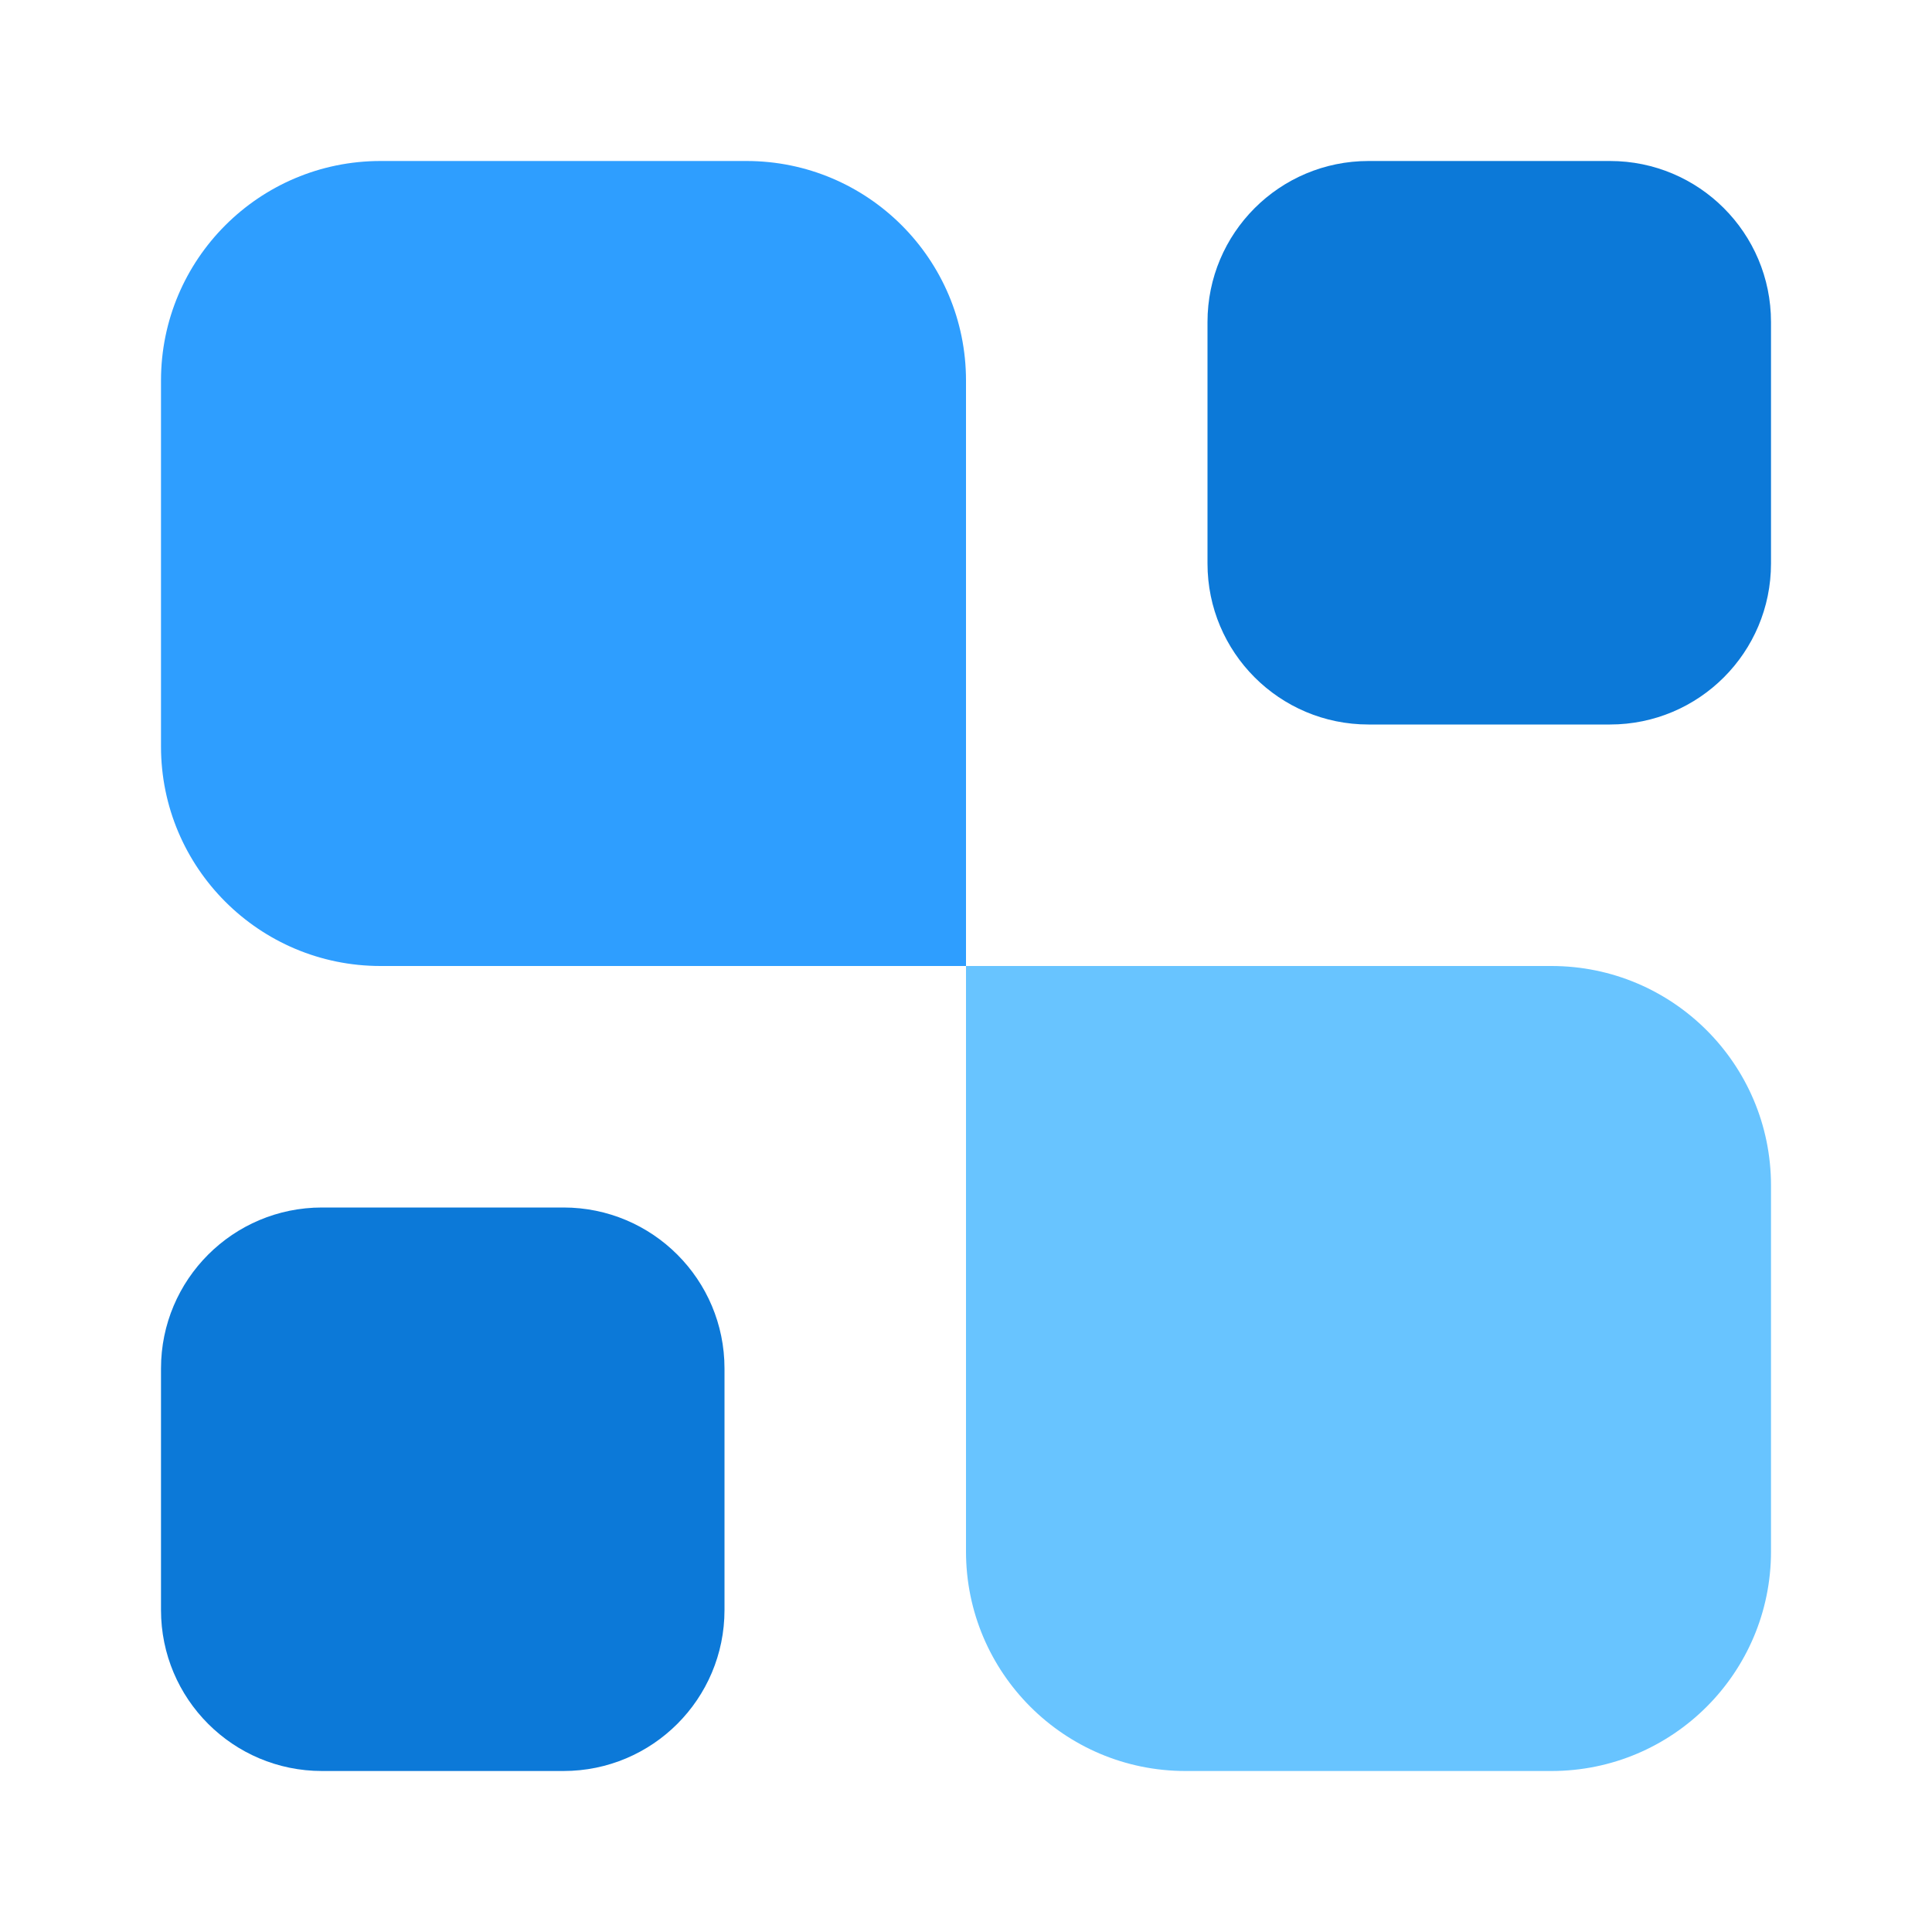
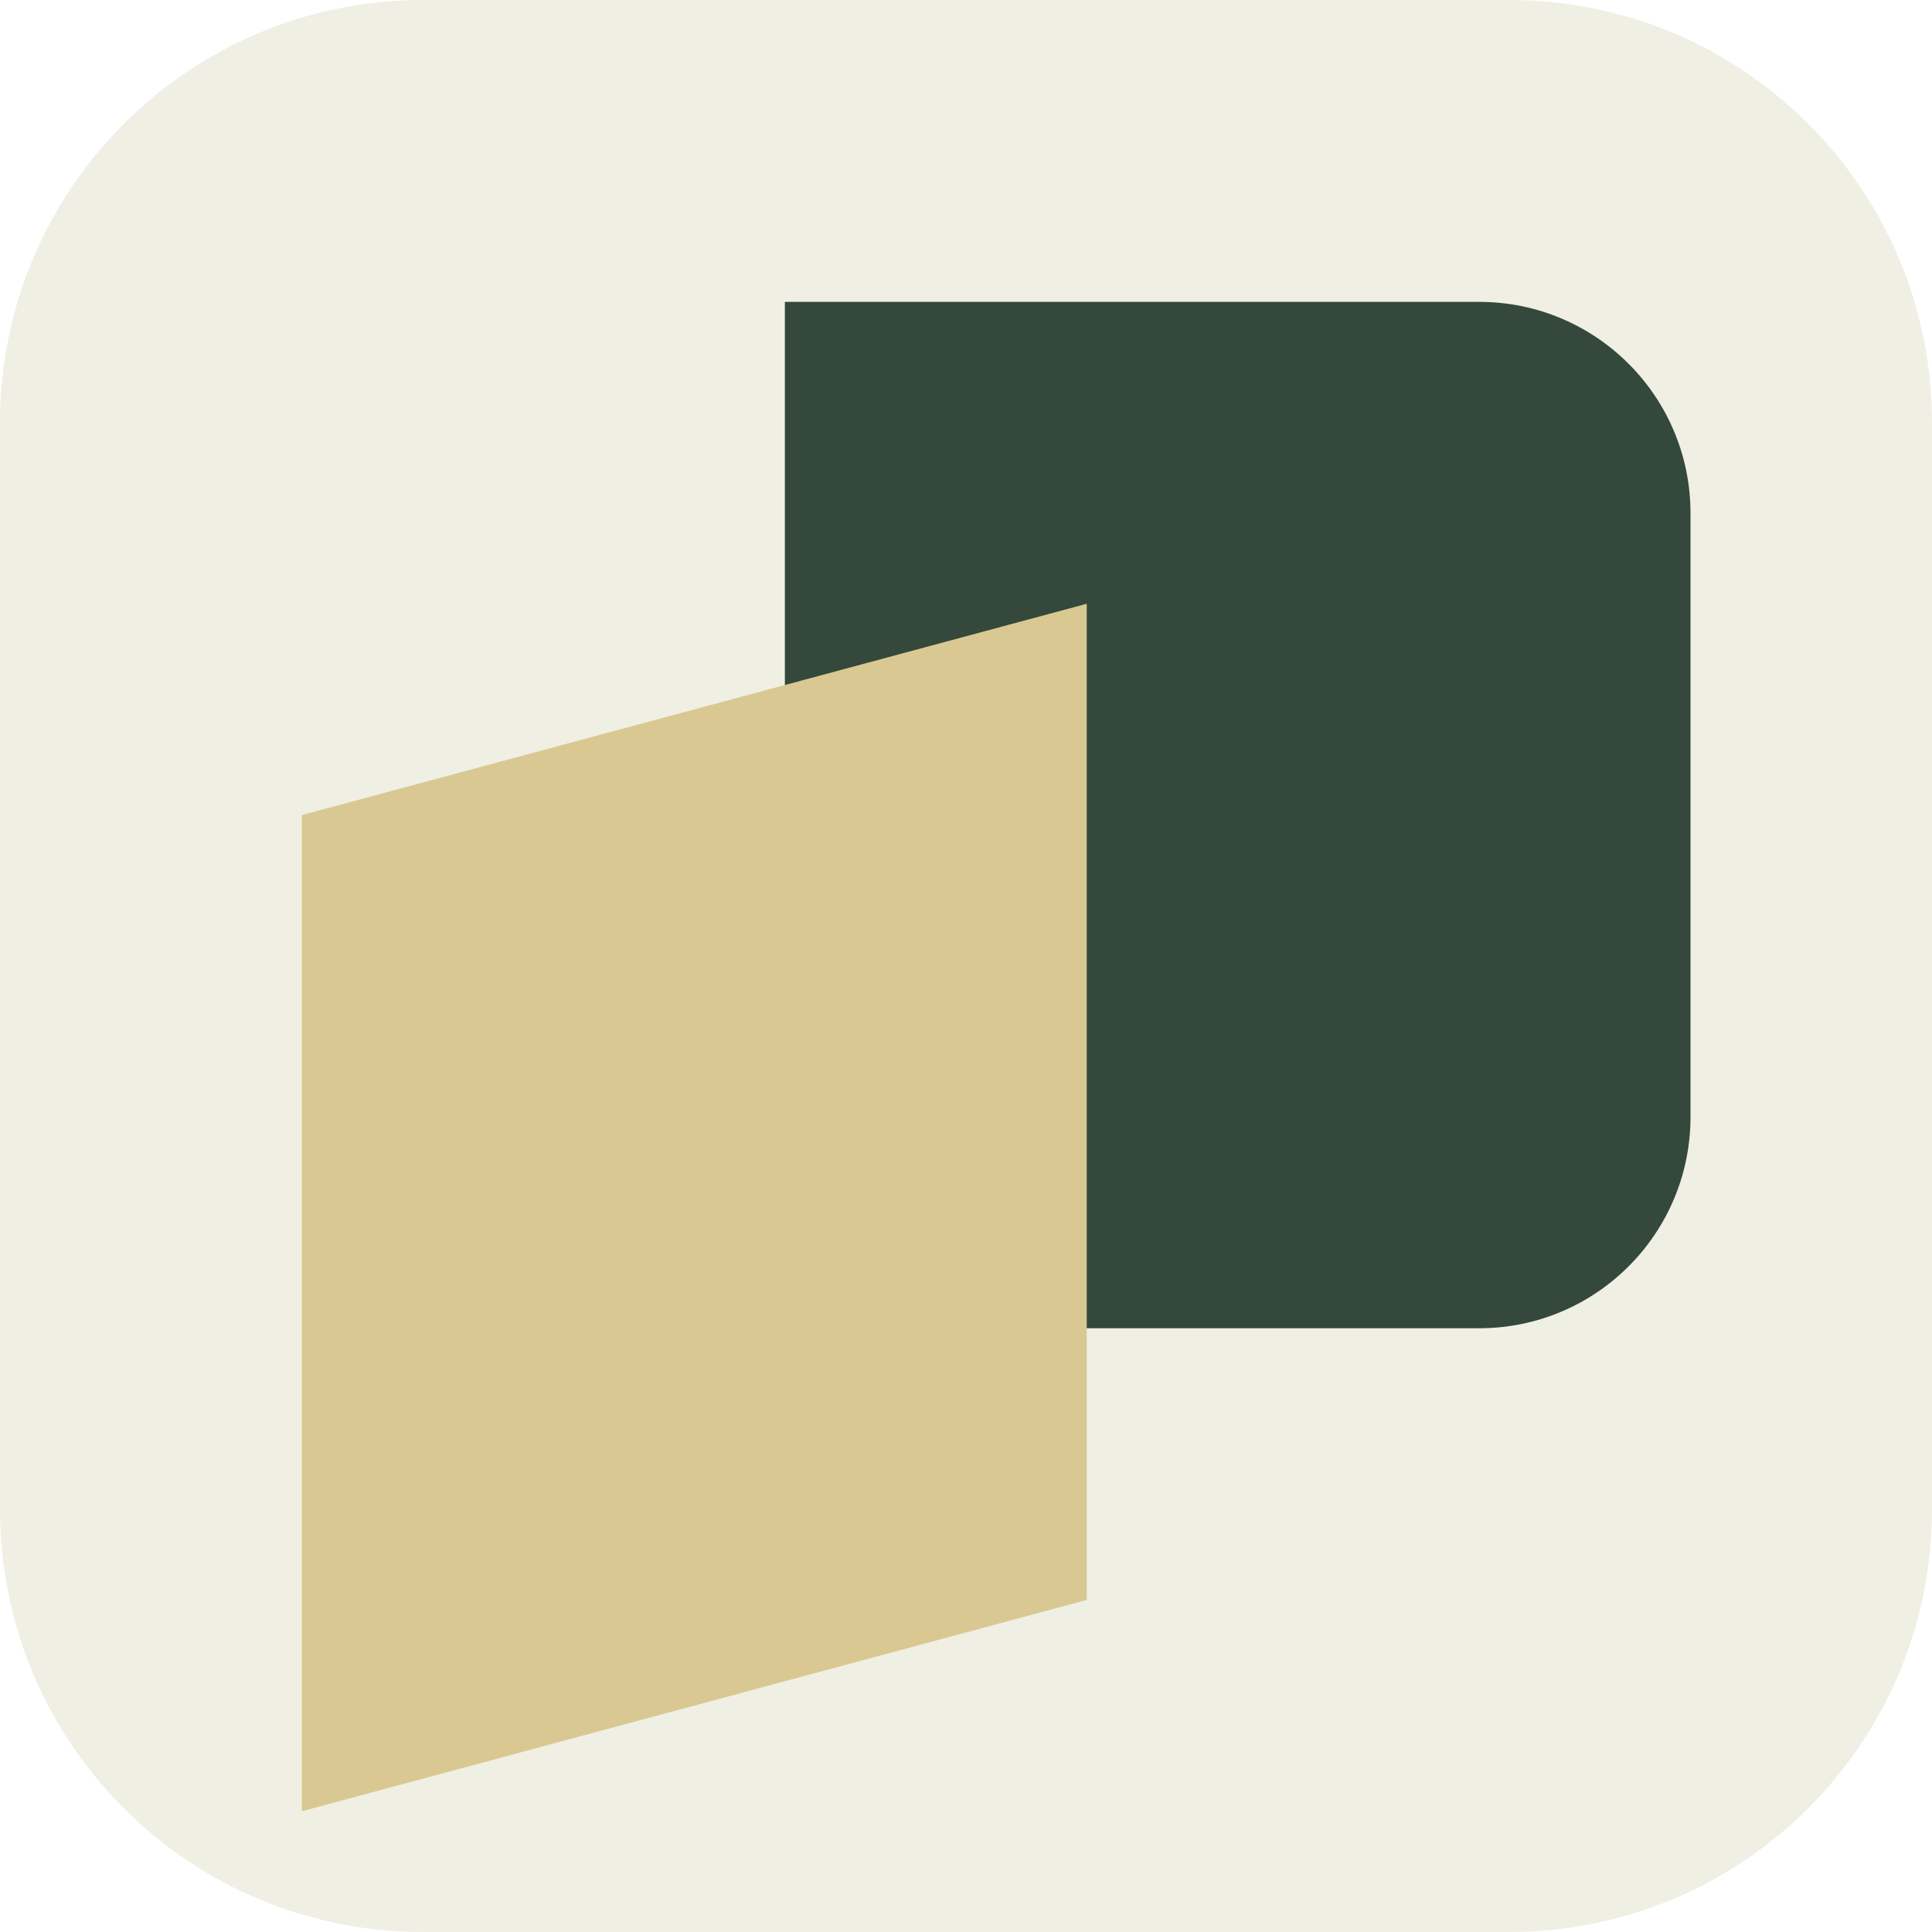
- <svg xmlns="http://www.w3.org/2000/svg" width="24" height="24" viewBox="0 0 24 24" fill="none">
-   <path d="M22 19.273C22 20.779 20.779 22 19.273 22H14.727C13.221 22 12 20.779 12 19.273V12H19.273C20.779 12 22 13.221 22 14.727V19.273Z" fill="#68C4FF" />
-   <path d="M20 2C21.105 2 22 2.895 22 4V7C22 8.105 21.105 9 20 9H17C15.895 9 15 8.105 15 7V4C15 2.895 15.895 2 17 2H20Z" fill="#0C79D8" />
-   <path d="M7 15C8.105 15 9 15.895 9 17V20C9 21.105 8.105 22 7 22H4C2.895 22 2 21.105 2 20V17C2 15.895 2.895 15 4 15H7Z" fill="#0C79D8" />
-   <path d="M12 12H4.727C3.221 12 2 10.779 2 9.273V4.727C2 3.221 3.221 2 4.727 2H9.273C10.779 2 12 3.221 12 4.727V12Z" fill="#2E9EFF" />
+ <svg xmlns="http://www.w3.org/2000/svg" viewBox="0 0 64 64">
+   <rect width="64" height="64" rx="14" fill="#f0efe4" />
+   <path d="M26 10h23a7 7 0 0 1 7 7v20a7 7 0 0 1-7 7H26Z" fill="#34483b" />
+   <path d="m10 27 26-7v33l-26 7Z" fill="#d9c891" />
</svg>
